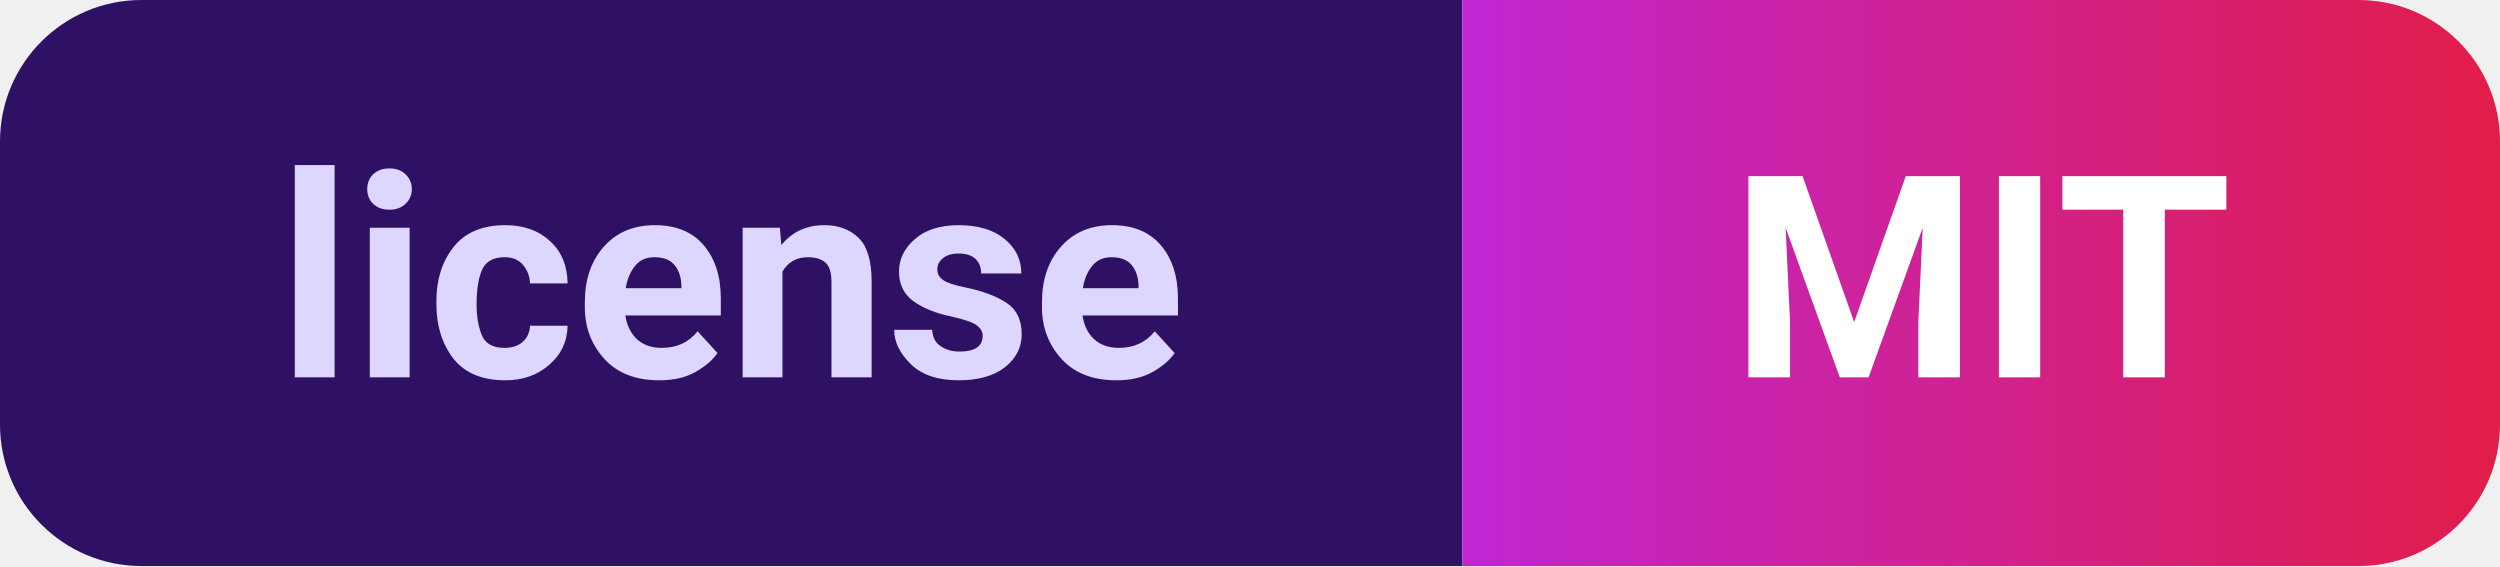
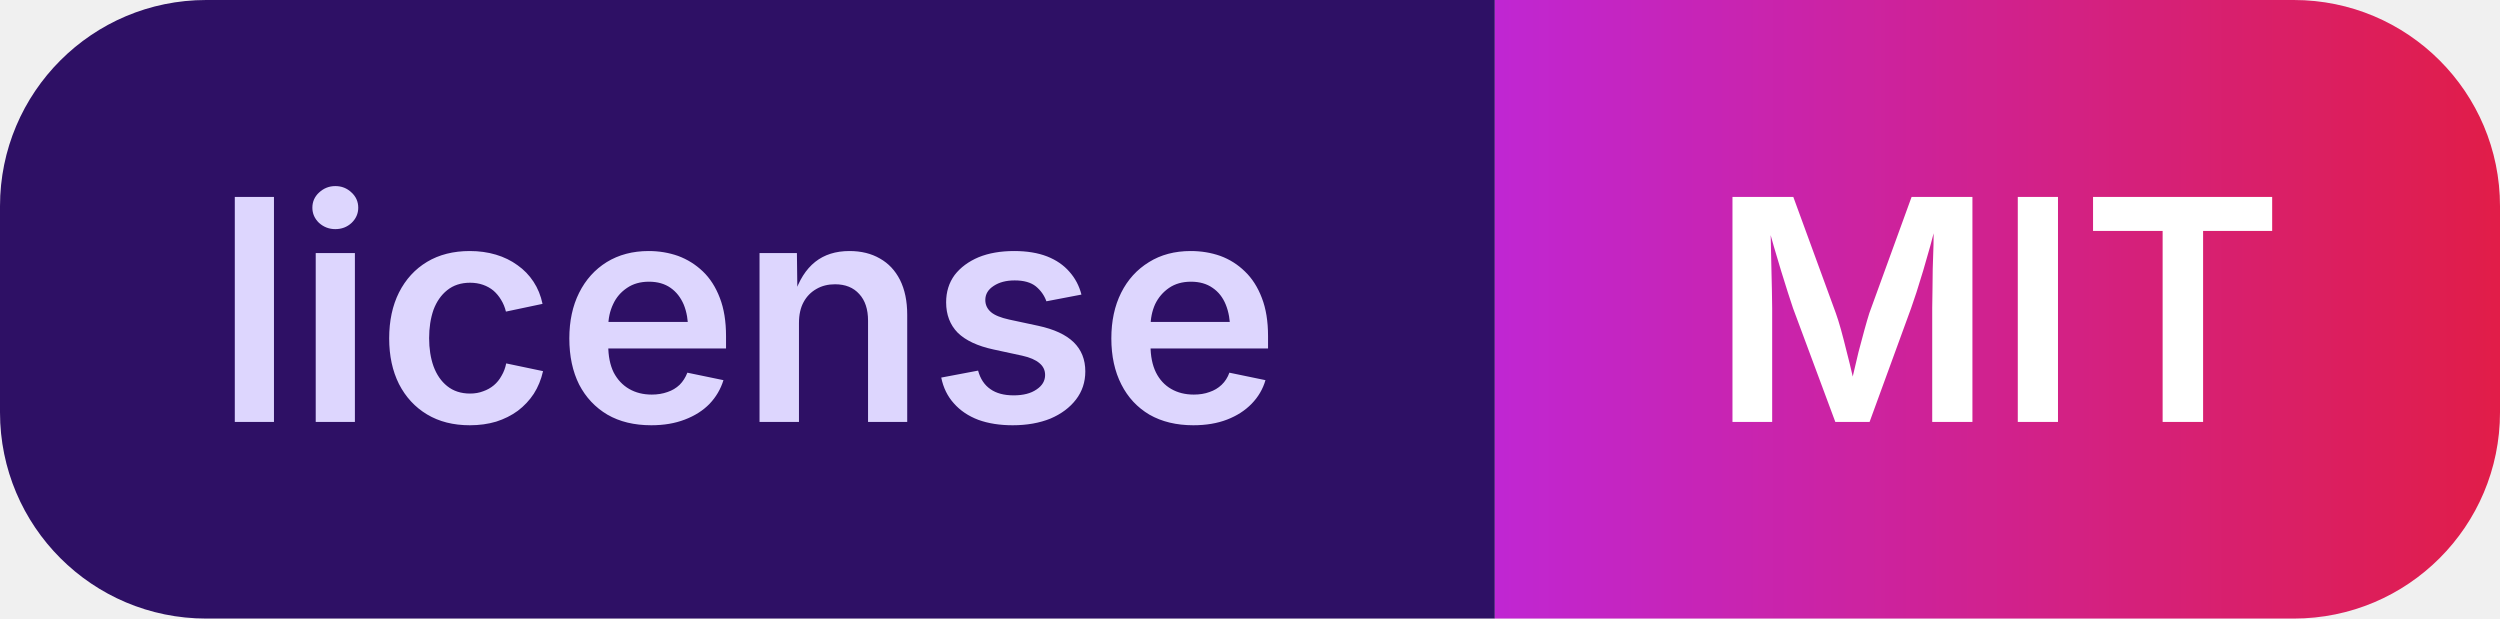
- <svg xmlns="http://www.w3.org/2000/svg" width="106" height="24" viewBox="0 0 106 24" role="img" aria-label="License: MIT">
+ <svg xmlns="http://www.w3.org/2000/svg" width="97" height="24" viewBox="0 0 97 24" role="img" aria-label="License: MIT">
  <defs>
    <linearGradient id="accent" x1="0" y1="0" x2="1" y2="0">
      <stop offset="0" stop-color="#C026D3" />
      <stop offset="1" stop-color="#E11D48" />
    </linearGradient>
    <clipPath id="shape">
-       <rect width="106" height="24" rx="6" />
+       <rect width="97" height="24" rx="8" />
    </clipPath>
  </defs>
  <g clip-path="url(#shape)">
-     <rect width="62" height="24" fill="#2E1065" />
-     <rect x="62" width="44" height="24" fill="url(#accent)" />
+     <rect width="58" height="24" fill="#2E1065" />
+     <rect x="58" width="39" height="24" fill="url(#accent)" />
  </g>
-   <g font-family="-apple-system, BlinkMacSystemFont, 'Segoe UI', Roboto, Helvetica, Arial, sans-serif" font-size="12" font-weight="600" text-anchor="middle">
-     <text x="31" y="16" fill="#DDD6FE">license</text>
-     <text x="84" y="16" fill="#FFFFFF">MIT</text>
-   </g>
+   <path transform="translate(8.30 16.37)" fill="#DDD6FE" d="M2.33 -8.73L2.33 0.00L0.81 0.00L0.81 -8.73ZM3.95 0.00L3.95 -6.55L5.47 -6.55L5.47 0.00ZM4.71 -7.48Q4.35 -7.48 4.08 -7.72Q3.82 -7.97 3.82 -8.31Q3.82 -8.66 4.08 -8.90Q4.35 -9.15 4.71 -9.15Q5.08 -9.15 5.34 -8.90Q5.60 -8.66 5.60 -8.31Q5.60 -7.97 5.34 -7.72Q5.08 -7.48 4.71 -7.48ZM9.93 0.13Q8.97 0.13 8.27 -0.29Q7.57 -0.71 7.18 -1.47Q6.80 -2.23 6.80 -3.24Q6.80 -4.26 7.18 -5.02Q7.57 -5.79 8.27 -6.21Q8.97 -6.63 9.93 -6.63Q10.47 -6.63 10.94 -6.49Q11.41 -6.35 11.78 -6.08Q12.15 -5.82 12.40 -5.44Q12.65 -5.06 12.75 -4.58L11.33 -4.28Q11.27 -4.53 11.14 -4.74Q11.02 -4.94 10.85 -5.09Q10.67 -5.24 10.44 -5.32Q10.21 -5.40 9.94 -5.40Q9.41 -5.40 9.05 -5.11Q8.70 -4.83 8.52 -4.35Q8.35 -3.86 8.35 -3.25Q8.35 -2.64 8.52 -2.16Q8.70 -1.67 9.05 -1.39Q9.41 -1.10 9.94 -1.10Q10.22 -1.10 10.45 -1.19Q10.68 -1.27 10.86 -1.42Q11.04 -1.57 11.16 -1.79Q11.29 -2.01 11.34 -2.27L12.77 -1.97Q12.66 -1.48 12.41 -1.09Q12.16 -0.71 11.79 -0.43Q11.42 -0.16 10.95 -0.01Q10.48 0.13 9.93 0.13ZM16.97 0.13Q15.98 0.13 15.27 -0.28Q14.56 -0.70 14.17 -1.45Q13.79 -2.21 13.79 -3.24Q13.79 -4.25 14.17 -5.01Q14.55 -5.77 15.24 -6.20Q15.94 -6.63 16.87 -6.63Q17.47 -6.63 18.01 -6.44Q18.55 -6.24 18.97 -5.84Q19.39 -5.44 19.63 -4.81Q19.87 -4.19 19.87 -3.33L19.87 -2.85L14.51 -2.85L14.51 -3.88L19.11 -3.88L18.40 -3.58Q18.40 -4.13 18.23 -4.55Q18.05 -4.97 17.72 -5.20Q17.38 -5.44 16.88 -5.44Q16.38 -5.44 16.03 -5.20Q15.67 -4.96 15.49 -4.57Q15.30 -4.17 15.30 -3.69L15.30 -2.97Q15.30 -2.35 15.51 -1.92Q15.73 -1.50 16.11 -1.28Q16.49 -1.06 16.99 -1.06Q17.32 -1.06 17.60 -1.16Q17.87 -1.25 18.07 -1.44Q18.26 -1.63 18.37 -1.91L19.77 -1.62Q19.61 -1.10 19.23 -0.70Q18.85 -0.31 18.27 -0.09Q17.70 0.13 16.97 0.13ZM22.70 -3.84L22.70 0.00L21.17 0.00L21.17 -6.55L22.62 -6.55L22.64 -4.93L22.52 -4.93Q22.79 -5.78 23.33 -6.21Q23.86 -6.63 24.66 -6.63Q25.34 -6.63 25.84 -6.34Q26.34 -6.06 26.62 -5.51Q26.90 -4.95 26.90 -4.16L26.90 0.00L25.38 0.00L25.38 -3.93Q25.38 -4.59 25.04 -4.96Q24.70 -5.34 24.10 -5.34Q23.69 -5.34 23.38 -5.16Q23.06 -4.98 22.88 -4.65Q22.70 -4.32 22.70 -3.84ZM30.99 0.13Q30.24 0.13 29.66 -0.08Q29.08 -0.30 28.71 -0.72Q28.34 -1.13 28.22 -1.72L29.65 -1.99Q29.78 -1.51 30.13 -1.27Q30.47 -1.03 31.03 -1.03Q31.59 -1.03 31.92 -1.26Q32.25 -1.48 32.25 -1.82Q32.25 -2.10 32.03 -2.28Q31.81 -2.47 31.36 -2.57L30.25 -2.81Q29.32 -3.01 28.86 -3.46Q28.41 -3.92 28.41 -4.64Q28.41 -5.25 28.74 -5.70Q29.08 -6.14 29.67 -6.39Q30.26 -6.63 31.05 -6.63Q31.79 -6.63 32.33 -6.42Q32.86 -6.21 33.19 -5.83Q33.53 -5.45 33.66 -4.94L32.30 -4.68Q32.18 -5.02 31.89 -5.26Q31.60 -5.49 31.07 -5.49Q30.58 -5.49 30.26 -5.28Q29.93 -5.07 29.93 -4.73Q29.93 -4.45 30.15 -4.26Q30.36 -4.08 30.86 -3.97L31.98 -3.73Q32.91 -3.53 33.36 -3.09Q33.81 -2.65 33.81 -1.96Q33.81 -1.34 33.45 -0.87Q33.09 -0.40 32.46 -0.13Q31.82 0.13 30.99 0.13ZM38.00 0.13Q37.02 0.13 36.30 -0.28Q35.59 -0.70 35.21 -1.45Q34.82 -2.21 34.82 -3.24Q34.82 -4.25 35.20 -5.01Q35.58 -5.77 36.28 -6.20Q36.97 -6.63 37.90 -6.63Q38.51 -6.63 39.05 -6.44Q39.59 -6.24 40.00 -5.84Q40.42 -5.44 40.66 -4.81Q40.90 -4.19 40.90 -3.33L40.90 -2.85L35.54 -2.85L35.54 -3.88L40.14 -3.88L39.43 -3.58Q39.43 -4.13 39.26 -4.55Q39.09 -4.97 38.75 -5.20Q38.41 -5.44 37.91 -5.44Q37.41 -5.44 37.06 -5.20Q36.71 -4.96 36.52 -4.57Q36.34 -4.17 36.34 -3.69L36.34 -2.97Q36.34 -2.35 36.55 -1.92Q36.76 -1.50 37.14 -1.28Q37.52 -1.06 38.02 -1.06Q38.36 -1.06 38.63 -1.16Q38.90 -1.25 39.10 -1.44Q39.30 -1.63 39.40 -1.91L40.80 -1.62Q40.65 -1.10 40.26 -0.70Q39.88 -0.31 39.31 -0.09Q38.74 0.13 38.00 0.13Z" />
+   <path transform="translate(66.34 16.37)" fill="#FFFFFF" d="M0.88 0.00L0.88 -8.73L3.24 -8.73L4.89 -4.22Q4.98 -3.97 5.09 -3.58Q5.20 -3.18 5.31 -2.73Q5.43 -2.27 5.53 -1.83Q5.63 -1.40 5.70 -1.06L5.38 -1.06Q5.46 -1.39 5.56 -1.82Q5.66 -2.25 5.77 -2.71Q5.89 -3.17 6.00 -3.57Q6.11 -3.97 6.19 -4.22L7.83 -8.73L10.19 -8.73L10.19 0.00L8.63 0.00L8.63 -4.41Q8.63 -4.69 8.64 -5.09Q8.64 -5.49 8.65 -5.94Q8.67 -6.40 8.68 -6.87Q8.69 -7.33 8.69 -7.75L8.80 -7.75Q8.68 -7.29 8.55 -6.81Q8.41 -6.32 8.28 -5.87Q8.14 -5.41 8.02 -5.03Q7.90 -4.66 7.81 -4.41L6.20 0.00L4.87 0.00L3.23 -4.41Q3.15 -4.65 3.03 -5.02Q2.91 -5.40 2.77 -5.85Q2.63 -6.30 2.49 -6.79Q2.35 -7.28 2.22 -7.75L2.35 -7.75Q2.36 -7.36 2.37 -6.90Q2.38 -6.44 2.39 -5.98Q2.40 -5.52 2.41 -5.11Q2.42 -4.70 2.42 -4.41L2.42 0.00ZM13.51 -8.73L13.51 0.00L11.95 0.00L11.95 -8.73ZM14.87 -7.41L14.87 -8.73L21.82 -8.73L21.82 -7.41L19.14 -7.41L19.14 0.00L17.57 0.00L17.57 -7.41Z" />
</svg>
